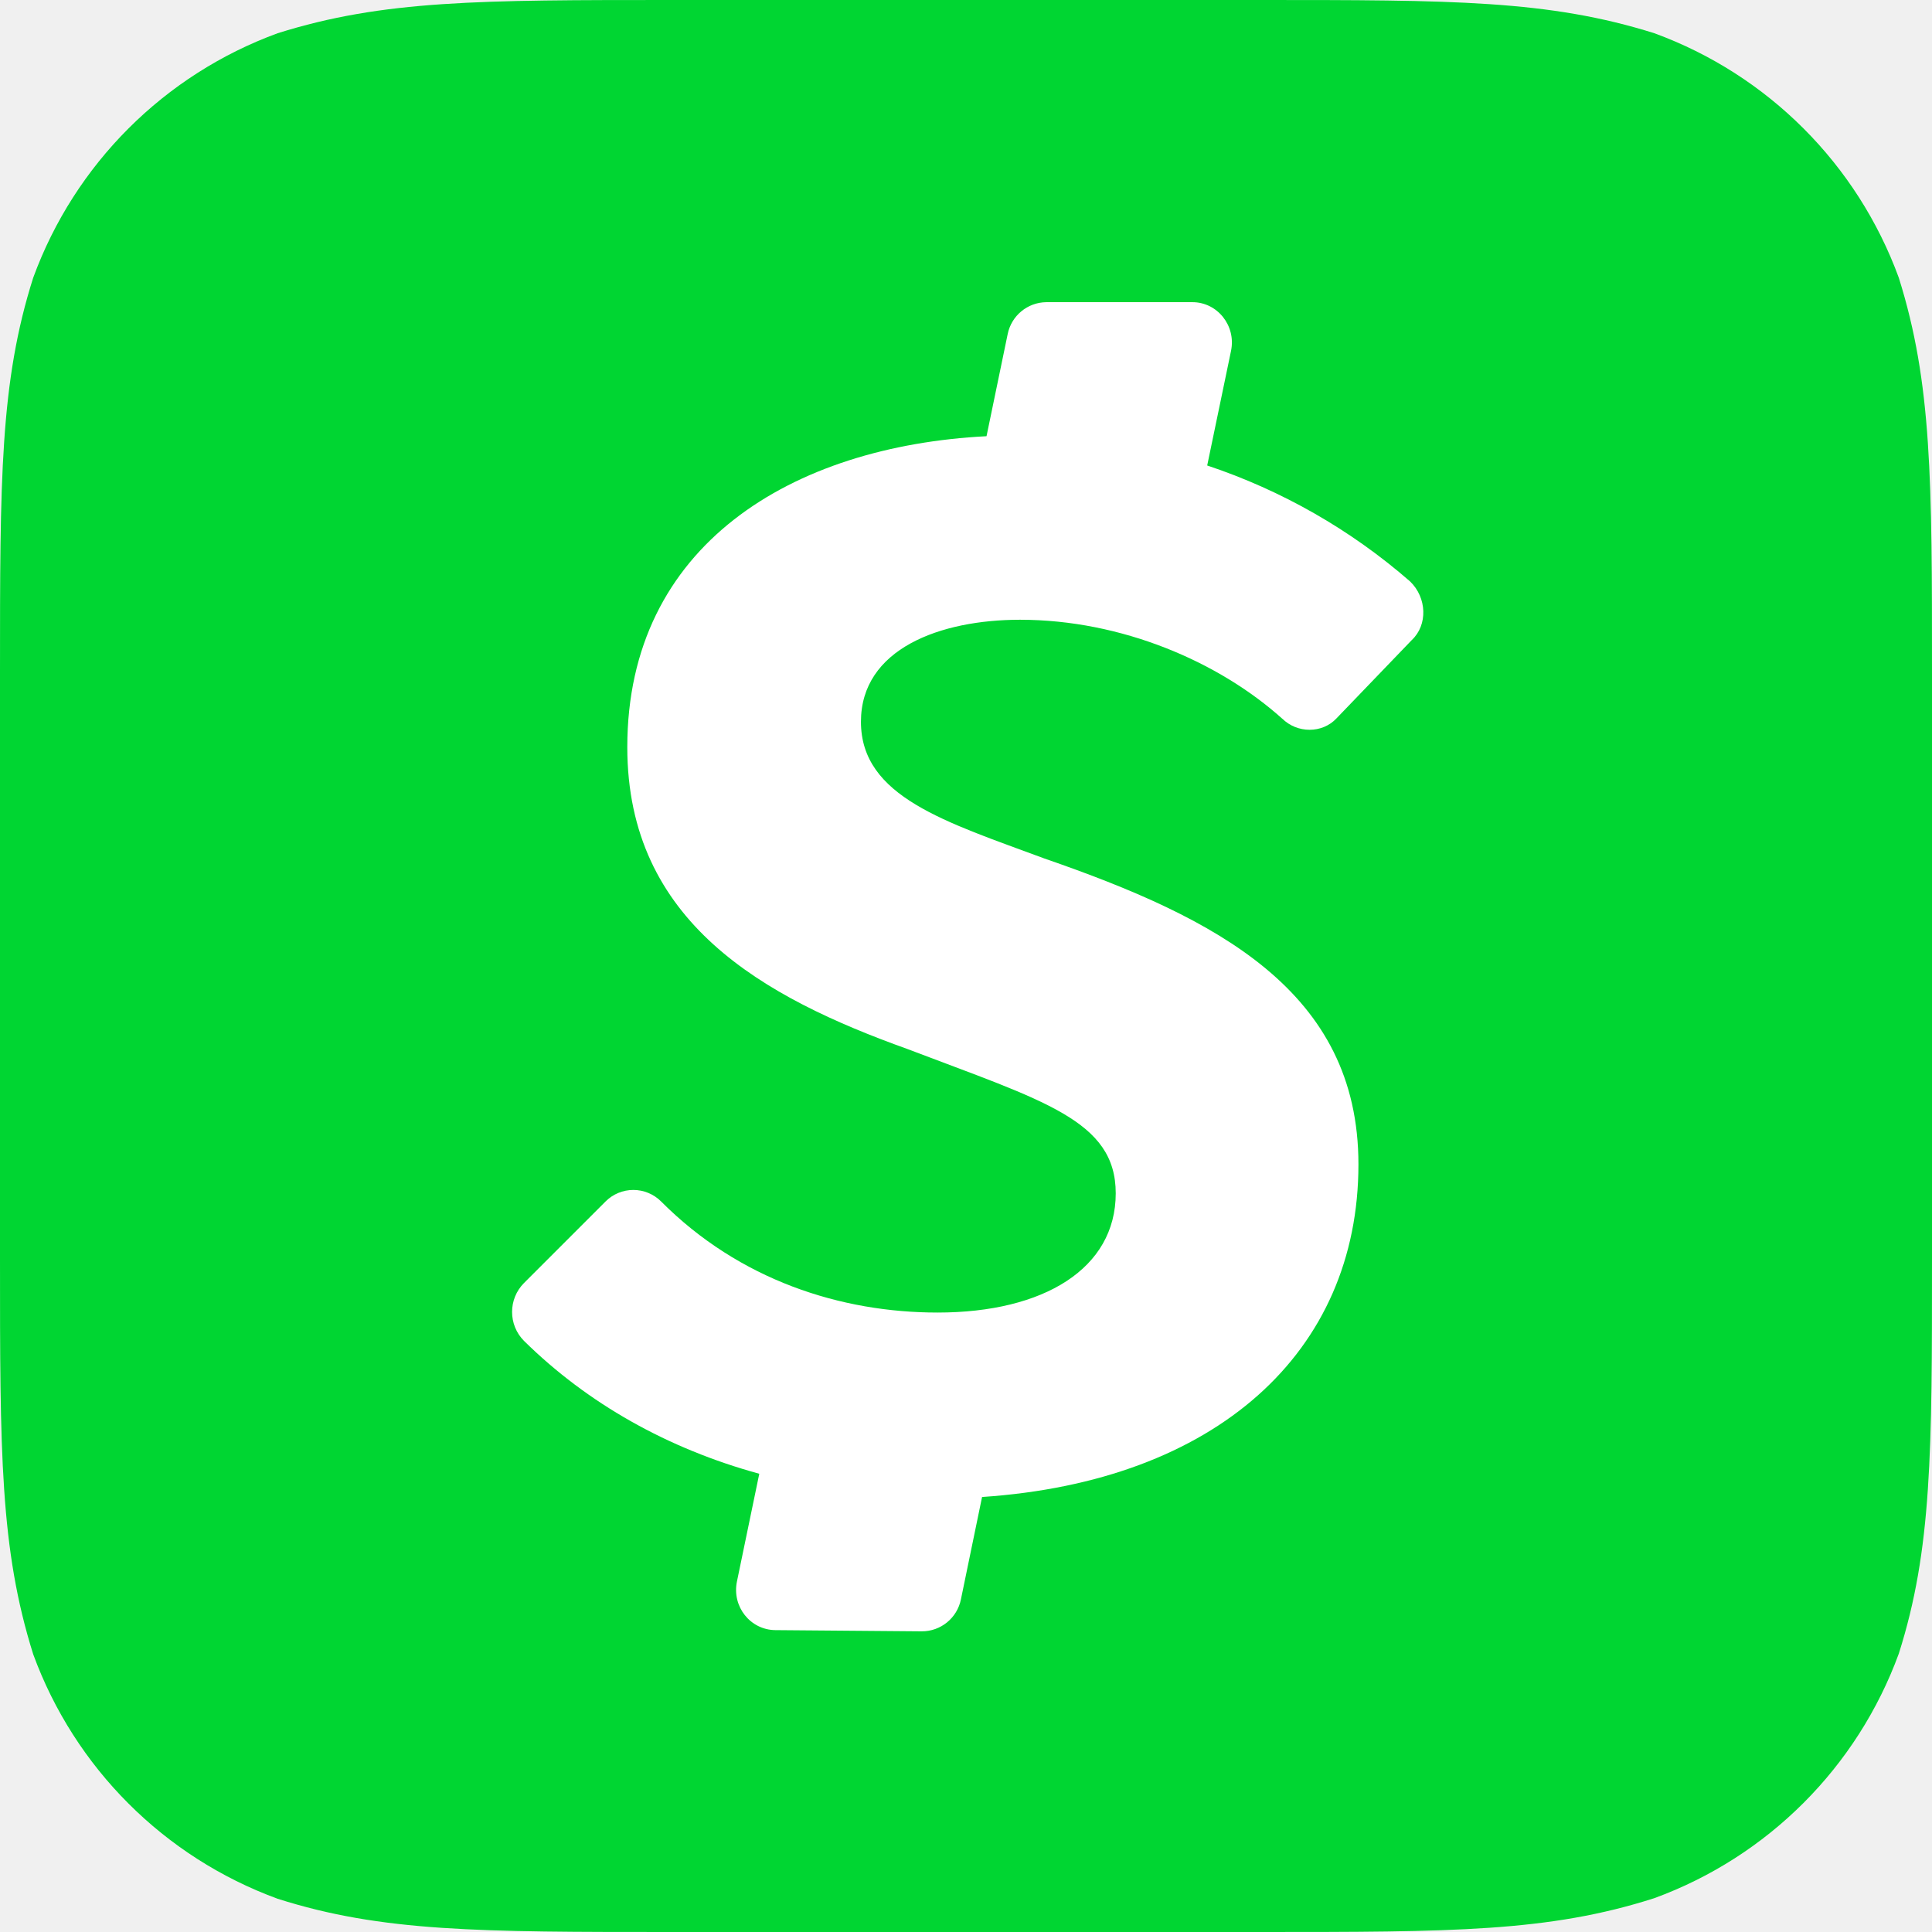
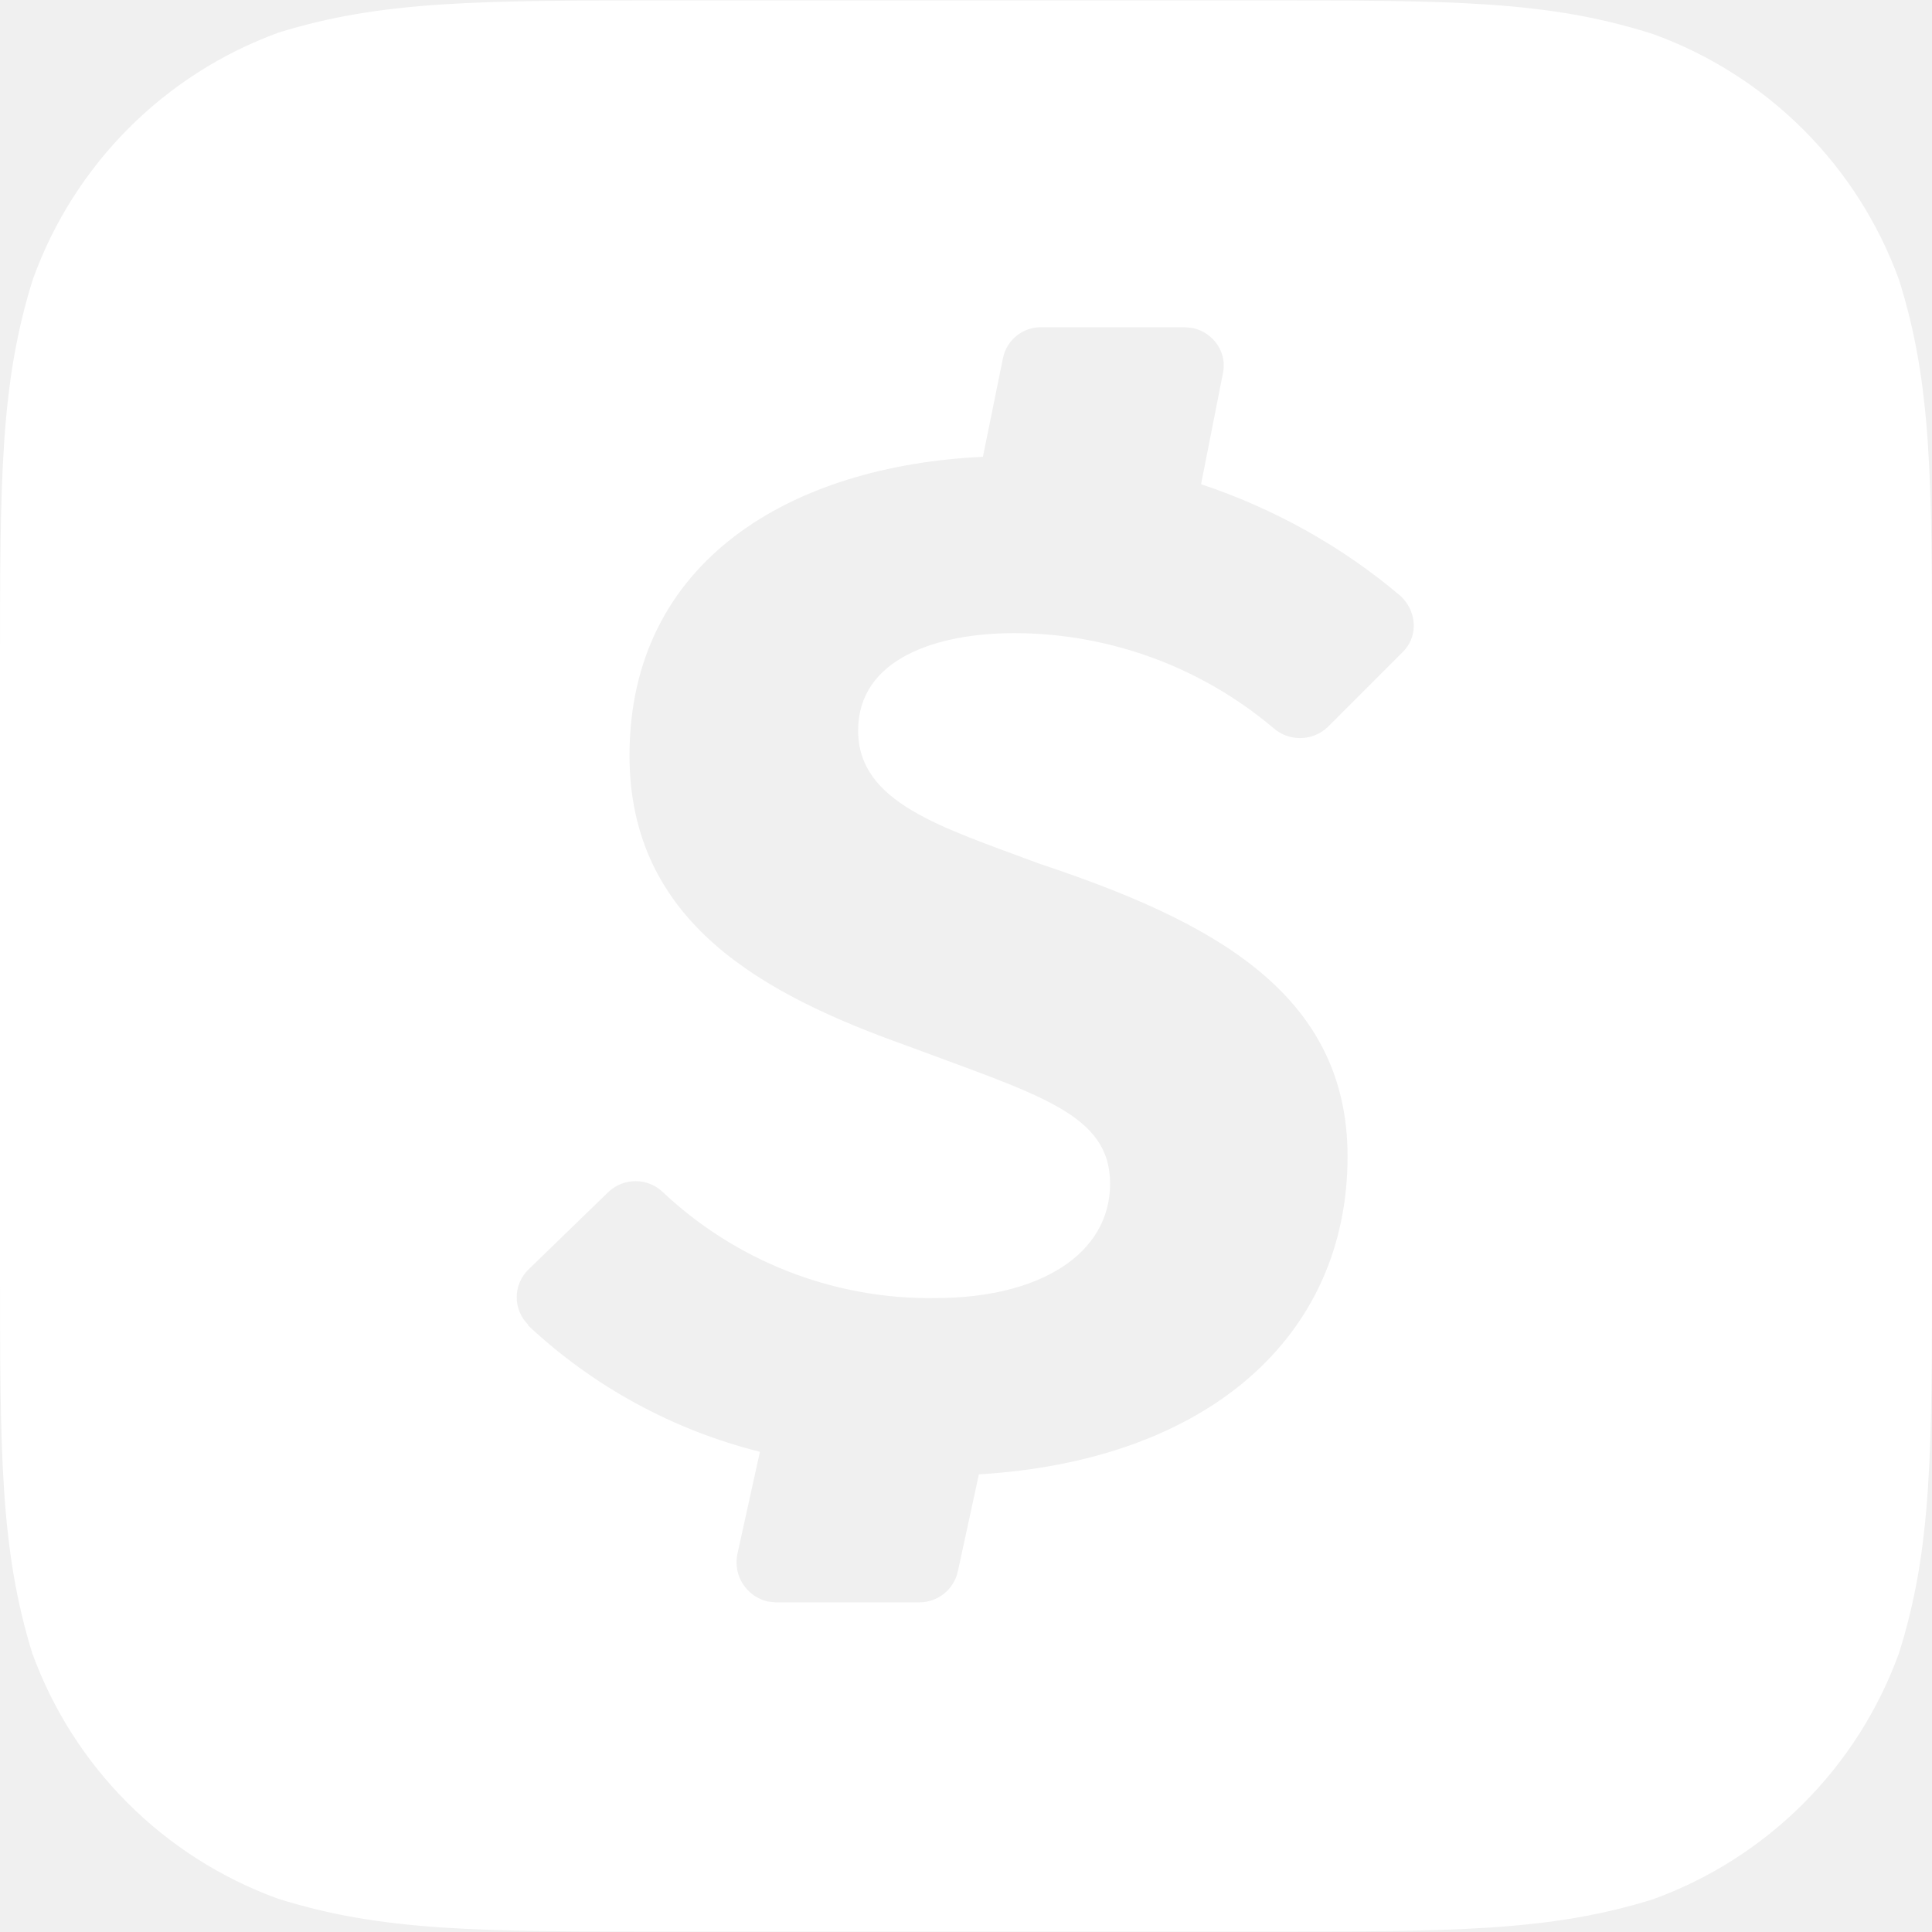
- <svg xmlns="http://www.w3.org/2000/svg" class="app-icon" viewBox="0 0 64 64">
-   <g fill-rule="nonzero" fill="#FFF">
-     <path d="M41.7 0c6.4 0 9.6 0 13.1 1.1a13.6 13.6 0 0 1 8.1 8.1C64 12.7 64 15.9 64 22.31v19.37c0 6.42 0 9.64-1.1 13.1a13.6 13.6 0 0 1-8.1 8.1C51.3 64 48.1 64 41.7 64H22.3c-6.42 0-9.64 0-13.1-1.1a13.6 13.6 0 0 1-8.1-8.1C0 51.3 0 48.1 0 41.69V22.3c0-6.42 0-9.64 1.1-13.1a13.6 13.6 0 0 1 8.1-8.1C12.7 0 15.9 0 22.3 0h19.4z" fill="#00D632" />
-     <path d="M42.47 23.8c.5.5 1.33.5 1.8-.0l2.5-2.6c.53-.5.5-1.4-.06-1.94a19.73 19.73 0 0 0-6.72-3.84l.79-3.8c.17-.83-.45-1.61-1.28-1.61h-4.84a1.32 1.32 0 0 0-1.28 1.06l-.7 3.38c-6.44.33-11.9 3.6-11.9 10.3 0 5.8 4.51 8.29 9.28 10 4.51 1.72 6.9 2.36 6.9 4.78 0 2.49-2.38 3.95-5.9 3.95-3.2 0-6.56-1.07-9.16-3.68a1.3 1.3 0 0 0-1.84-.0l-2.7 2.7a1.36 1.36 0 0 0 .0 1.92c2.1 2.07 4.76 3.57 7.792 4.4l-.74 3.57c-.17.83.44 1.6 1.27 1.61l4.85.04a1.32 1.32 0 0 0 1.3-1.06l.7-3.39C40.28 49.07 45 44.8 45 38.57c0-5.74-4.7-8.16-10.4-10.13-3.26-1.21-6.08-2.04-6.08-4.53 0-2.42 2.63-3.38 5.27-3.38 3.36 0 6.59 1.39 8.7 3.29z" fill="#FFF" />
-   </g>
+ <svg xmlns="http://www.w3.org/2000/svg" fill="#ffffff" role="img" viewBox="0 0 24 24">
+   <path d="M23.59 3.475a5.1 5.1 0 00-3.05-3.05c-1.31-.42-2.5-.42-4.92-.42H8.36c-2.4 0-3.61 0-4.9.4a5.1 5.1 0 00-3.05 3.06C0 4.765 0 5.965 0 8.365v7.27c0 2.41 0 3.6.4 4.9a5.1 5.1 0 003.05 3.05c1.3.41 2.5.41 4.9.41h7.28c2.41 0 3.61 0 4.9-.4a5.1 5.1 0 003.06-3.06c.41-1.3.41-2.5.41-4.9v-7.25c0-2.41 0-3.61-.41-4.91zm-6.17 4.63l-.93.93a.5.5 0 01-.67.01 5 5 0 00-3.22-1.18c-.97 0-1.94.32-1.94 1.21 0 .9 1.04 1.2 2.24 1.65 2.1.7 3.84 1.58 3.84 3.64 0 2.24-1.74 3.78-4.58 3.95l-.26 1.2a.49.49 0 01-.48.39H9.63l-.09-.01a.5.5 0 01-.38-.59l.28-1.27a6.54 6.54 0 01-2.88-1.57v-.01a.48.48 0 010-.68l1-.97a.49.49 0 01.67 0c.91.86 2.13 1.34 3.39 1.32 1.3 0 2.17-.55 2.17-1.42 0-.87-.88-1.1-2.54-1.72-1.76-.63-3.43-1.52-3.43-3.6 0-2.42 2.01-3.6 4.39-3.71l.25-1.23a.48.48 0 01.48-.38h1.78l.1.01c.26.06.43.31.37.57l-.27 1.37c.9.3 1.75.77 2.48 1.39l.02.02c.19.2.19.5 0 .68z" />
</svg>
